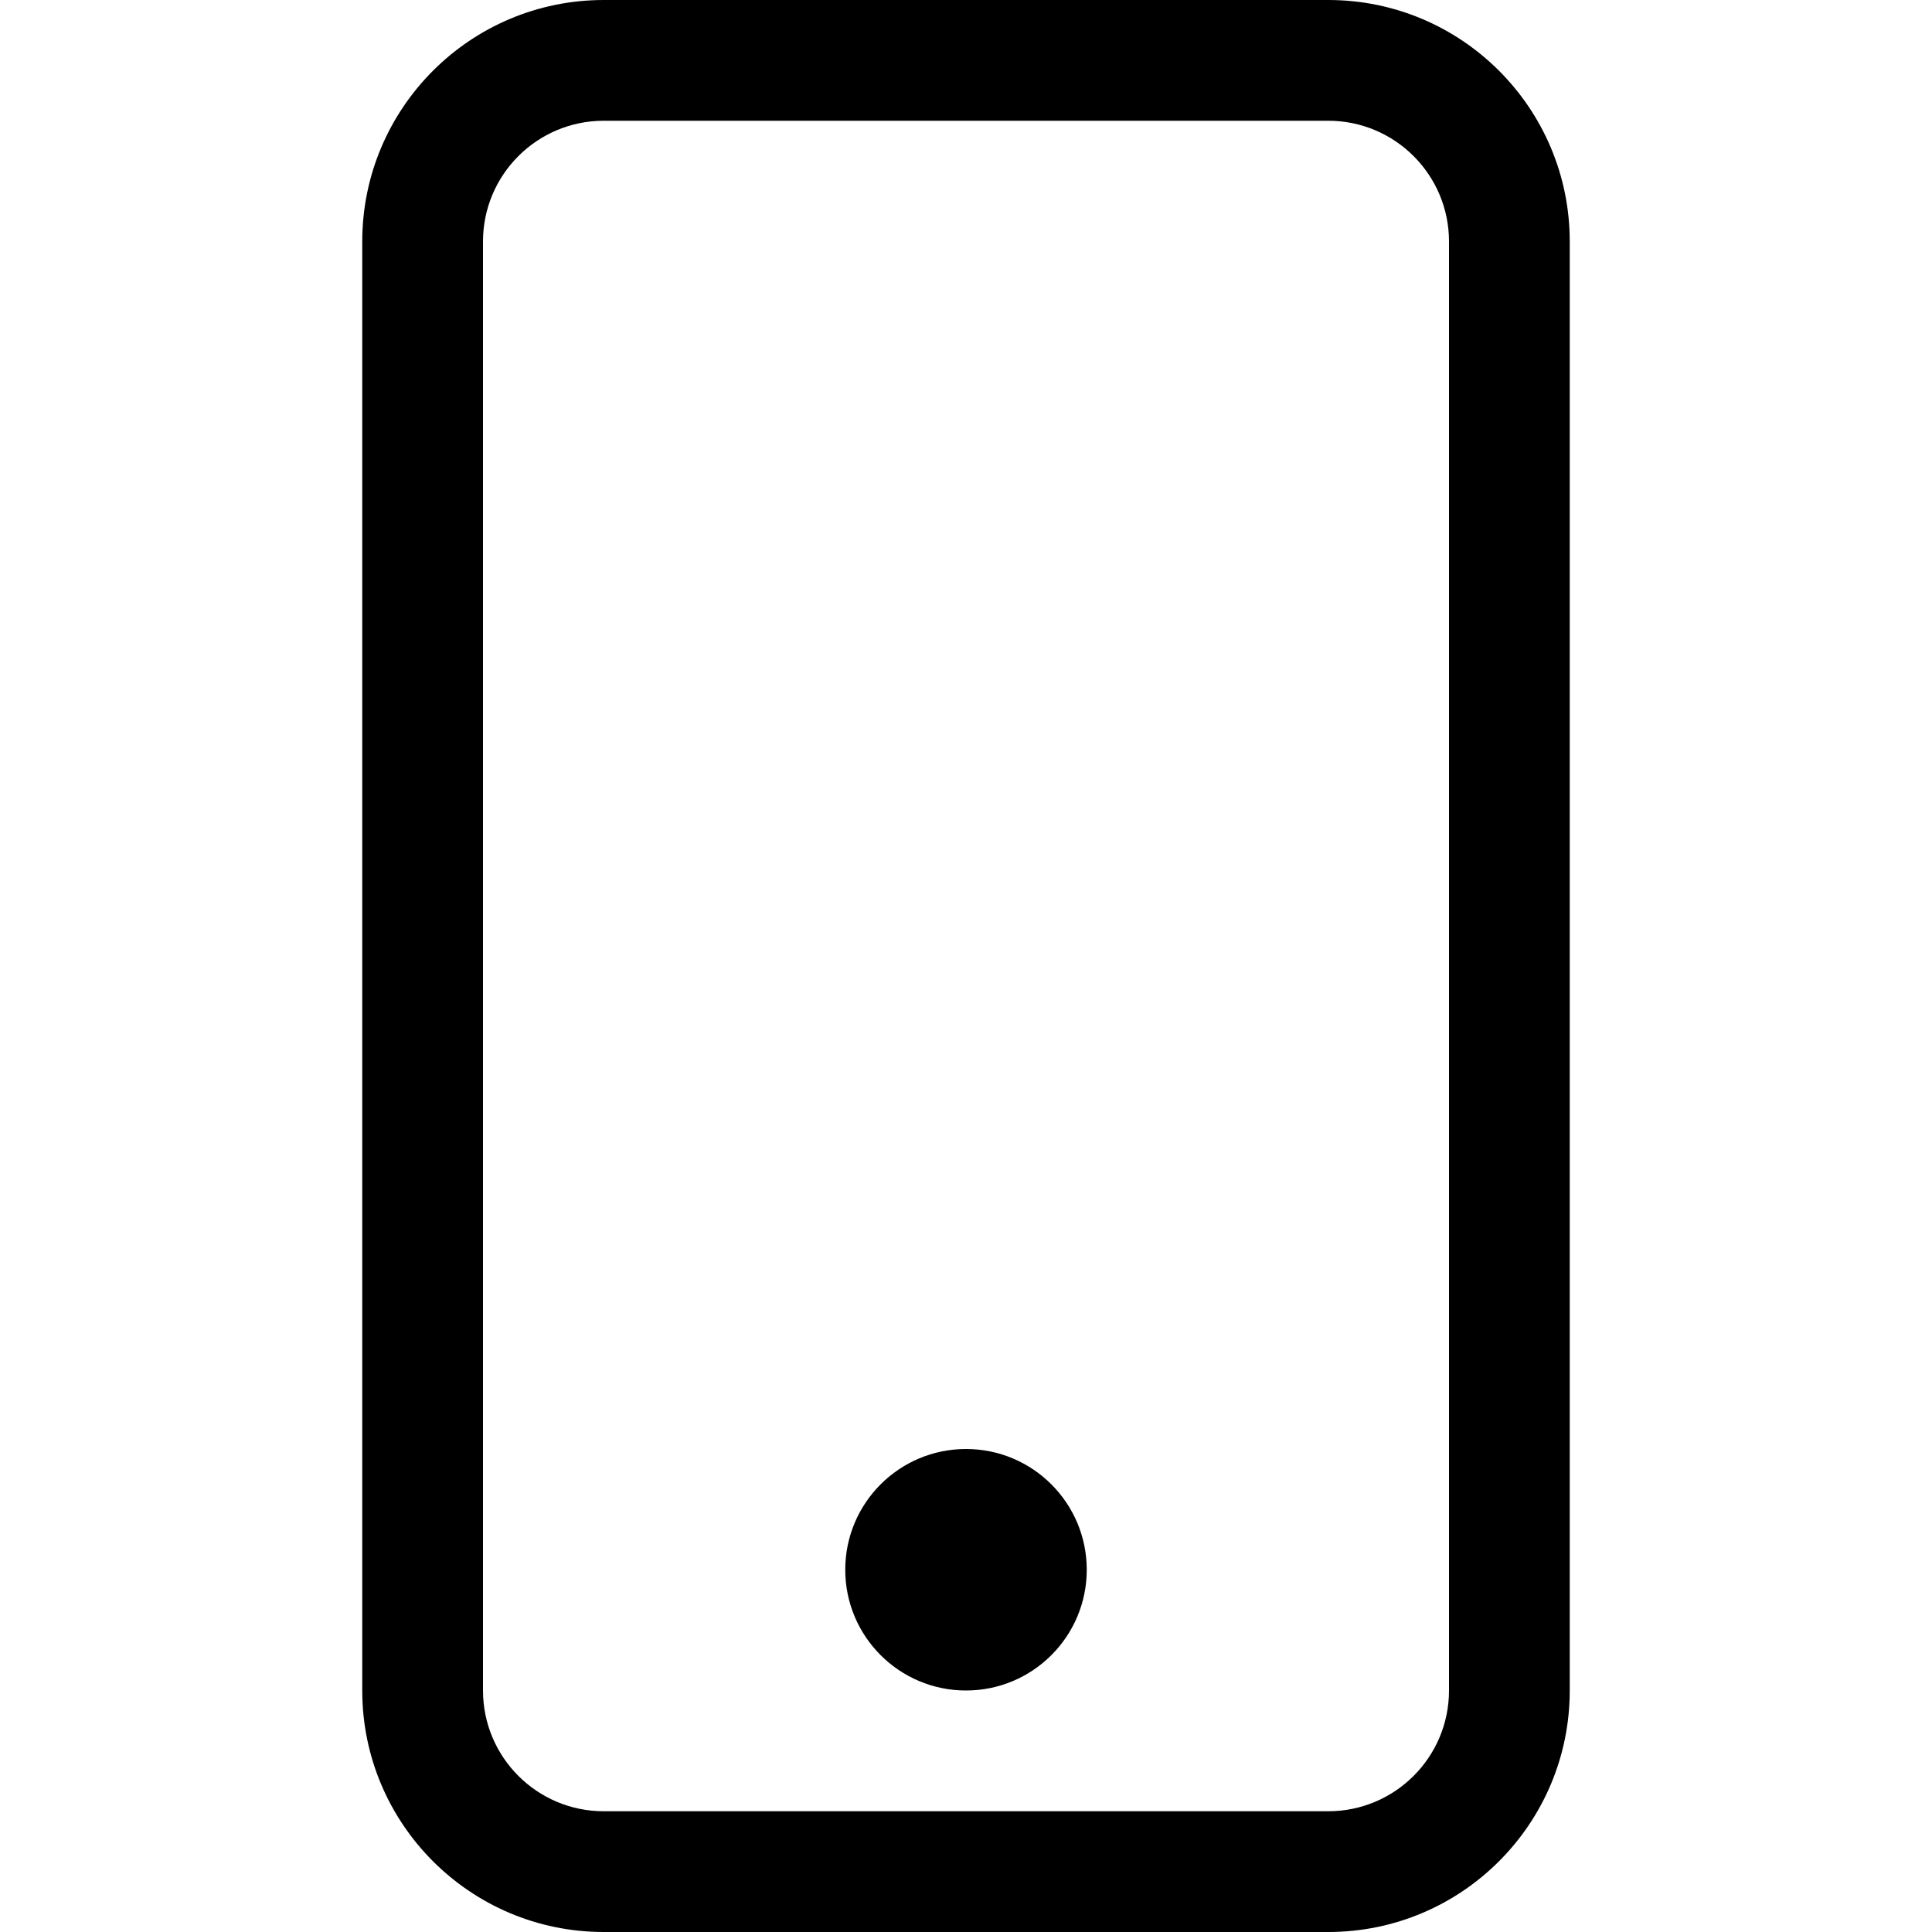
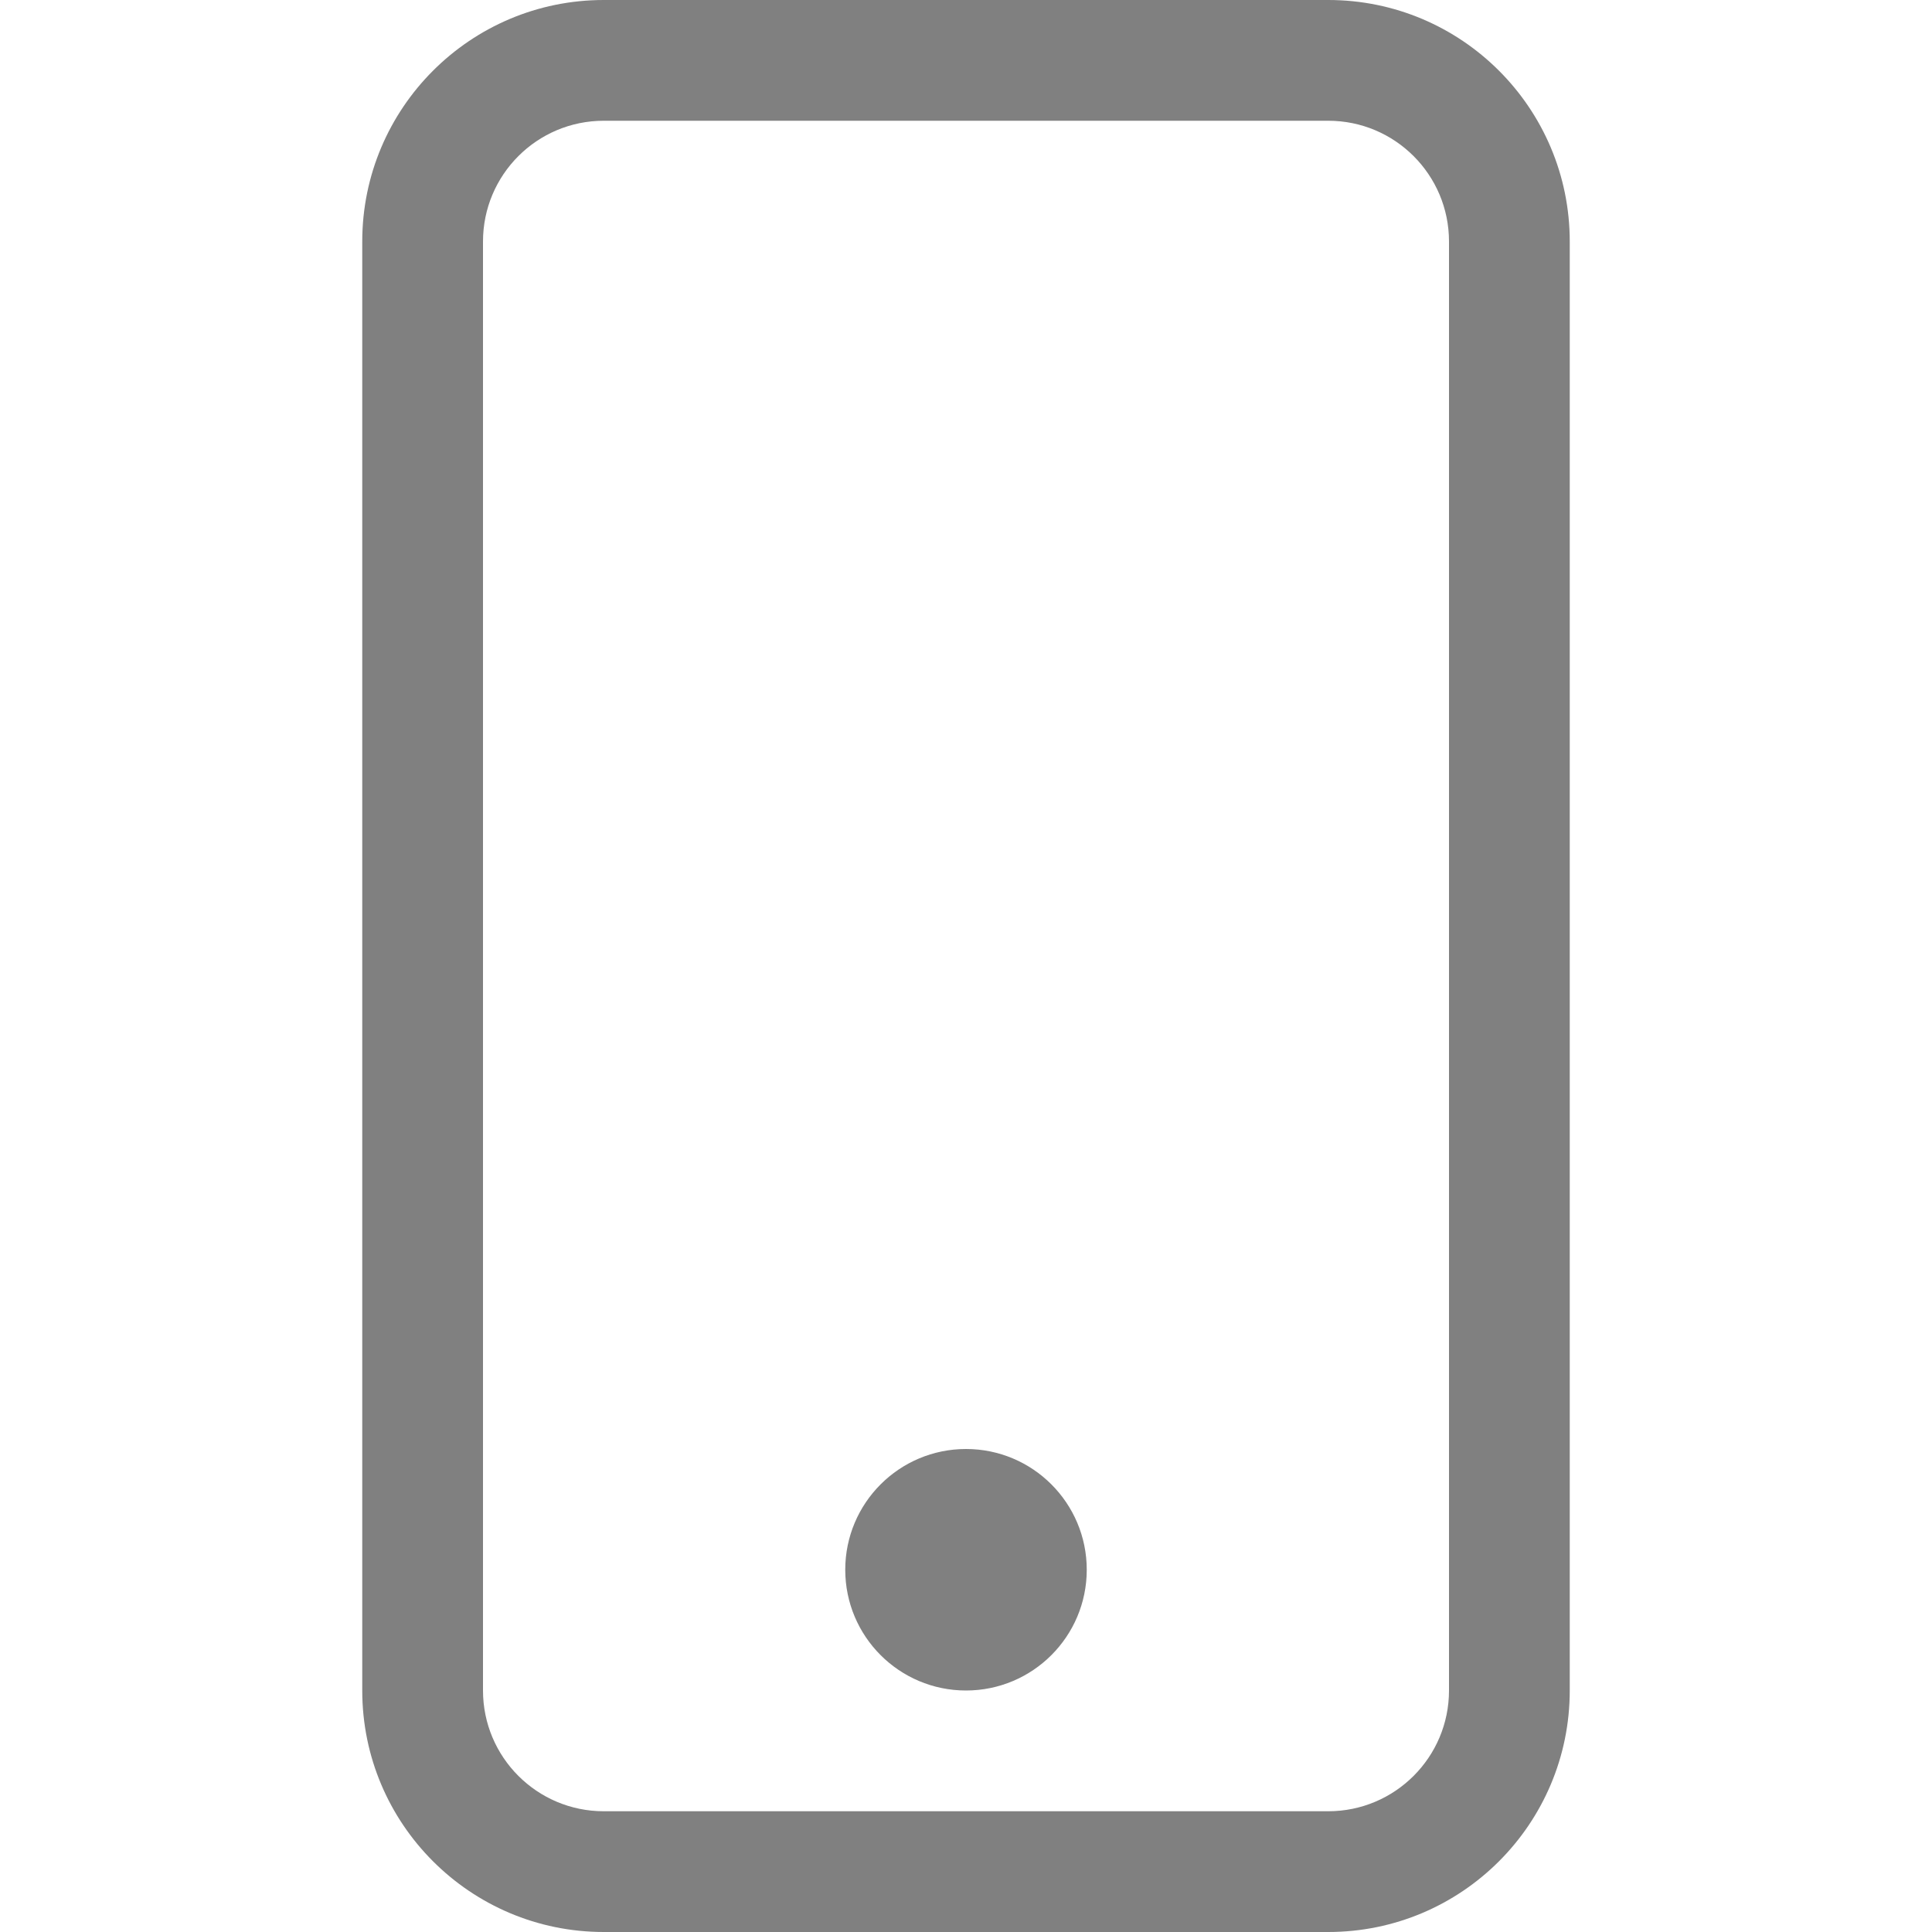
- <svg xmlns="http://www.w3.org/2000/svg" width="16" height="16" fill="currentColor" class="bi bi-phone" viewBox="0 0 16 16">
+ <svg xmlns="http://www.w3.org/2000/svg" color="gray" width="16" height="16" fill="currentColor" class="bi bi-phone" viewBox="0 0 16 16">
  <path d="M11 1a1 1 0 0 1 1 1v12a1 1 0 0 1-1 1H5a1 1 0 0 1-1-1V2a1 1 0 0 1 1-1h6zM5 0a2 2 0 0 0-2 2v12a2 2 0 0 0 2 2h6a2 2 0 0 0 2-2V2a2 2 0 0 0-2-2H5z" />
  <path d="M8 14a1 1 0 1 0 0-2 1 1 0 0 0 0 2z" />
</svg>
